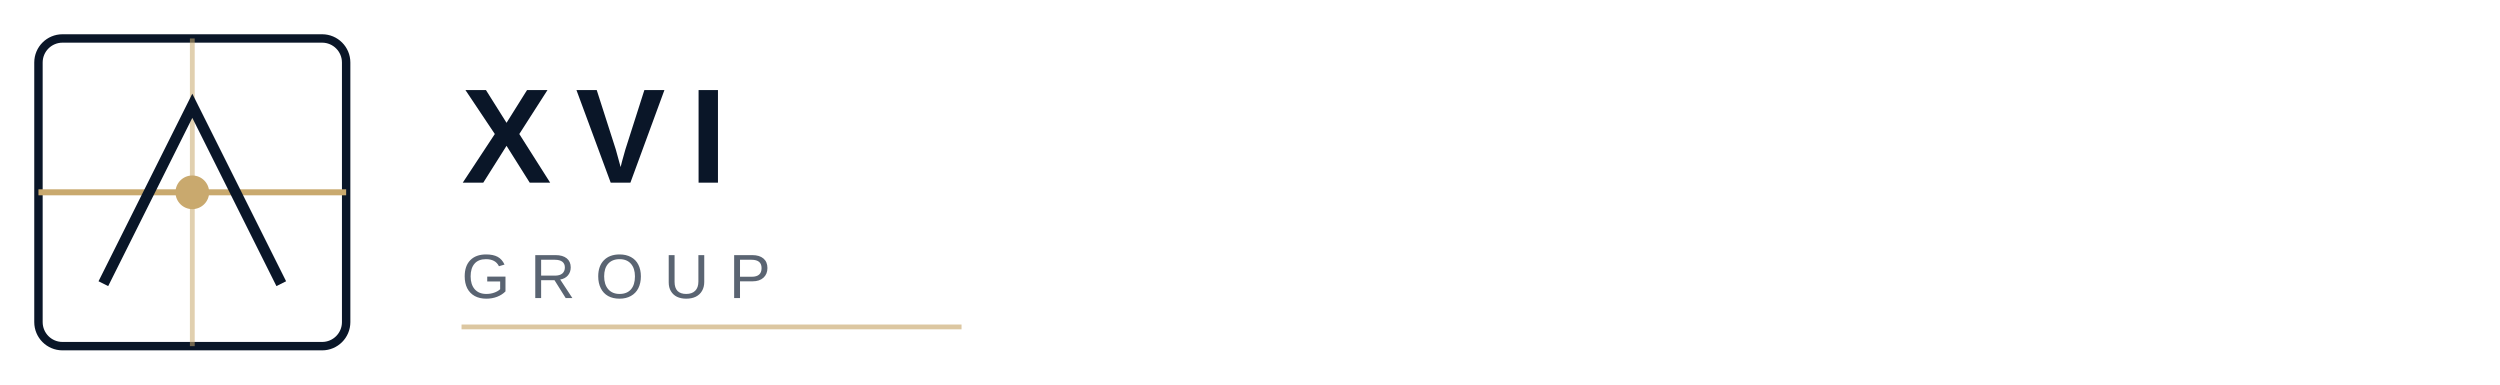
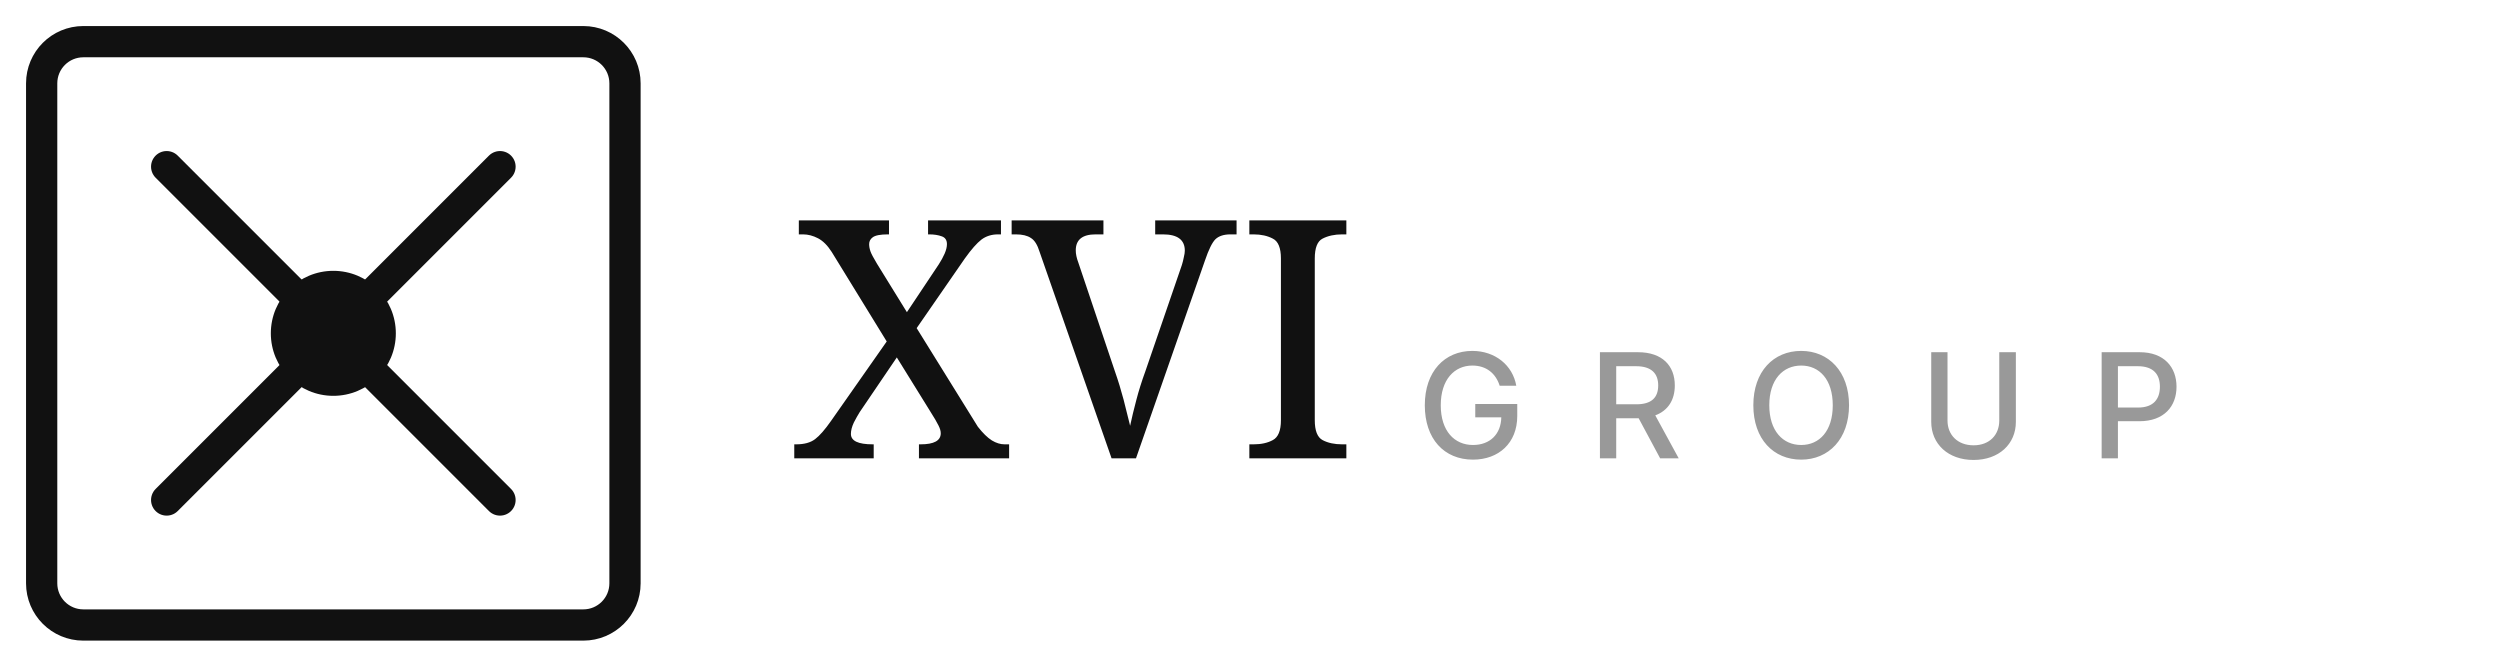
- <svg xmlns="http://www.w3.org/2000/svg" viewBox="0 0 520 80" fill="none">
-   <g transform="translate(8,8)">
-     <rect x="0" y="0" width="64" height="64" rx="5" stroke="#0A1628" stroke-width="1.75" />
-     <line x1="0" y1="32" x2="64" y2="32" stroke="#C9A96E" stroke-width="1.25" />
-     <line x1="32" y1="0" x2="32" y2="64" stroke="#C9A96E" stroke-width="1" opacity="0.55" />
-     <path d="M14 50 L32 14 L50 50" stroke="#0A1628" stroke-width="2.25" stroke-linecap="square" />
-     <circle cx="32" cy="32" r="3.5" fill="#C9A96E" />
-   </g>
-   <text x="96" y="38" font-family="'IBM Plex Sans', Arial, sans-serif" font-size="28" font-weight="600" letter-spacing="0.18em" fill="#0A1628">XVI</text>
-   <text x="96" y="62" font-family="'IBM Plex Sans', Arial, sans-serif" font-size="13" font-weight="500" letter-spacing="0.32em" fill="#5A6472">GROUP</text>
-   <line x1="96" y1="68" x2="200" y2="68" stroke="#C9A96E" stroke-width="1" opacity="0.65" />
+ <svg xmlns="http://www.w3.org/2000/svg" width="120" height="32" viewBox="0 0 120 32" fill="none">
+   <rect x="2" y="2" width="28" height="28" rx="2" stroke="#111111" stroke-width="1.5" fill="none" />
+   <path d="M8 8L24 24" stroke="#111111" stroke-width="1.5" stroke-linecap="round" />
+   <path d="M24 8L8 24" stroke="#111111" stroke-width="1.5" stroke-linecap="round" />
+   <circle cx="16" cy="16" r="3" fill="#111111" />
+   <text x="38" y="22" font-family="'Playfair Display', Georgia, serif" font-size="16" fill="#111111" font-weight="400">XVI</text>
+   <text x="68" y="22" font-family="'Inter', sans-serif" font-size="7" fill="#999999" font-weight="500" letter-spacing="3">GROUP</text>
</svg>
